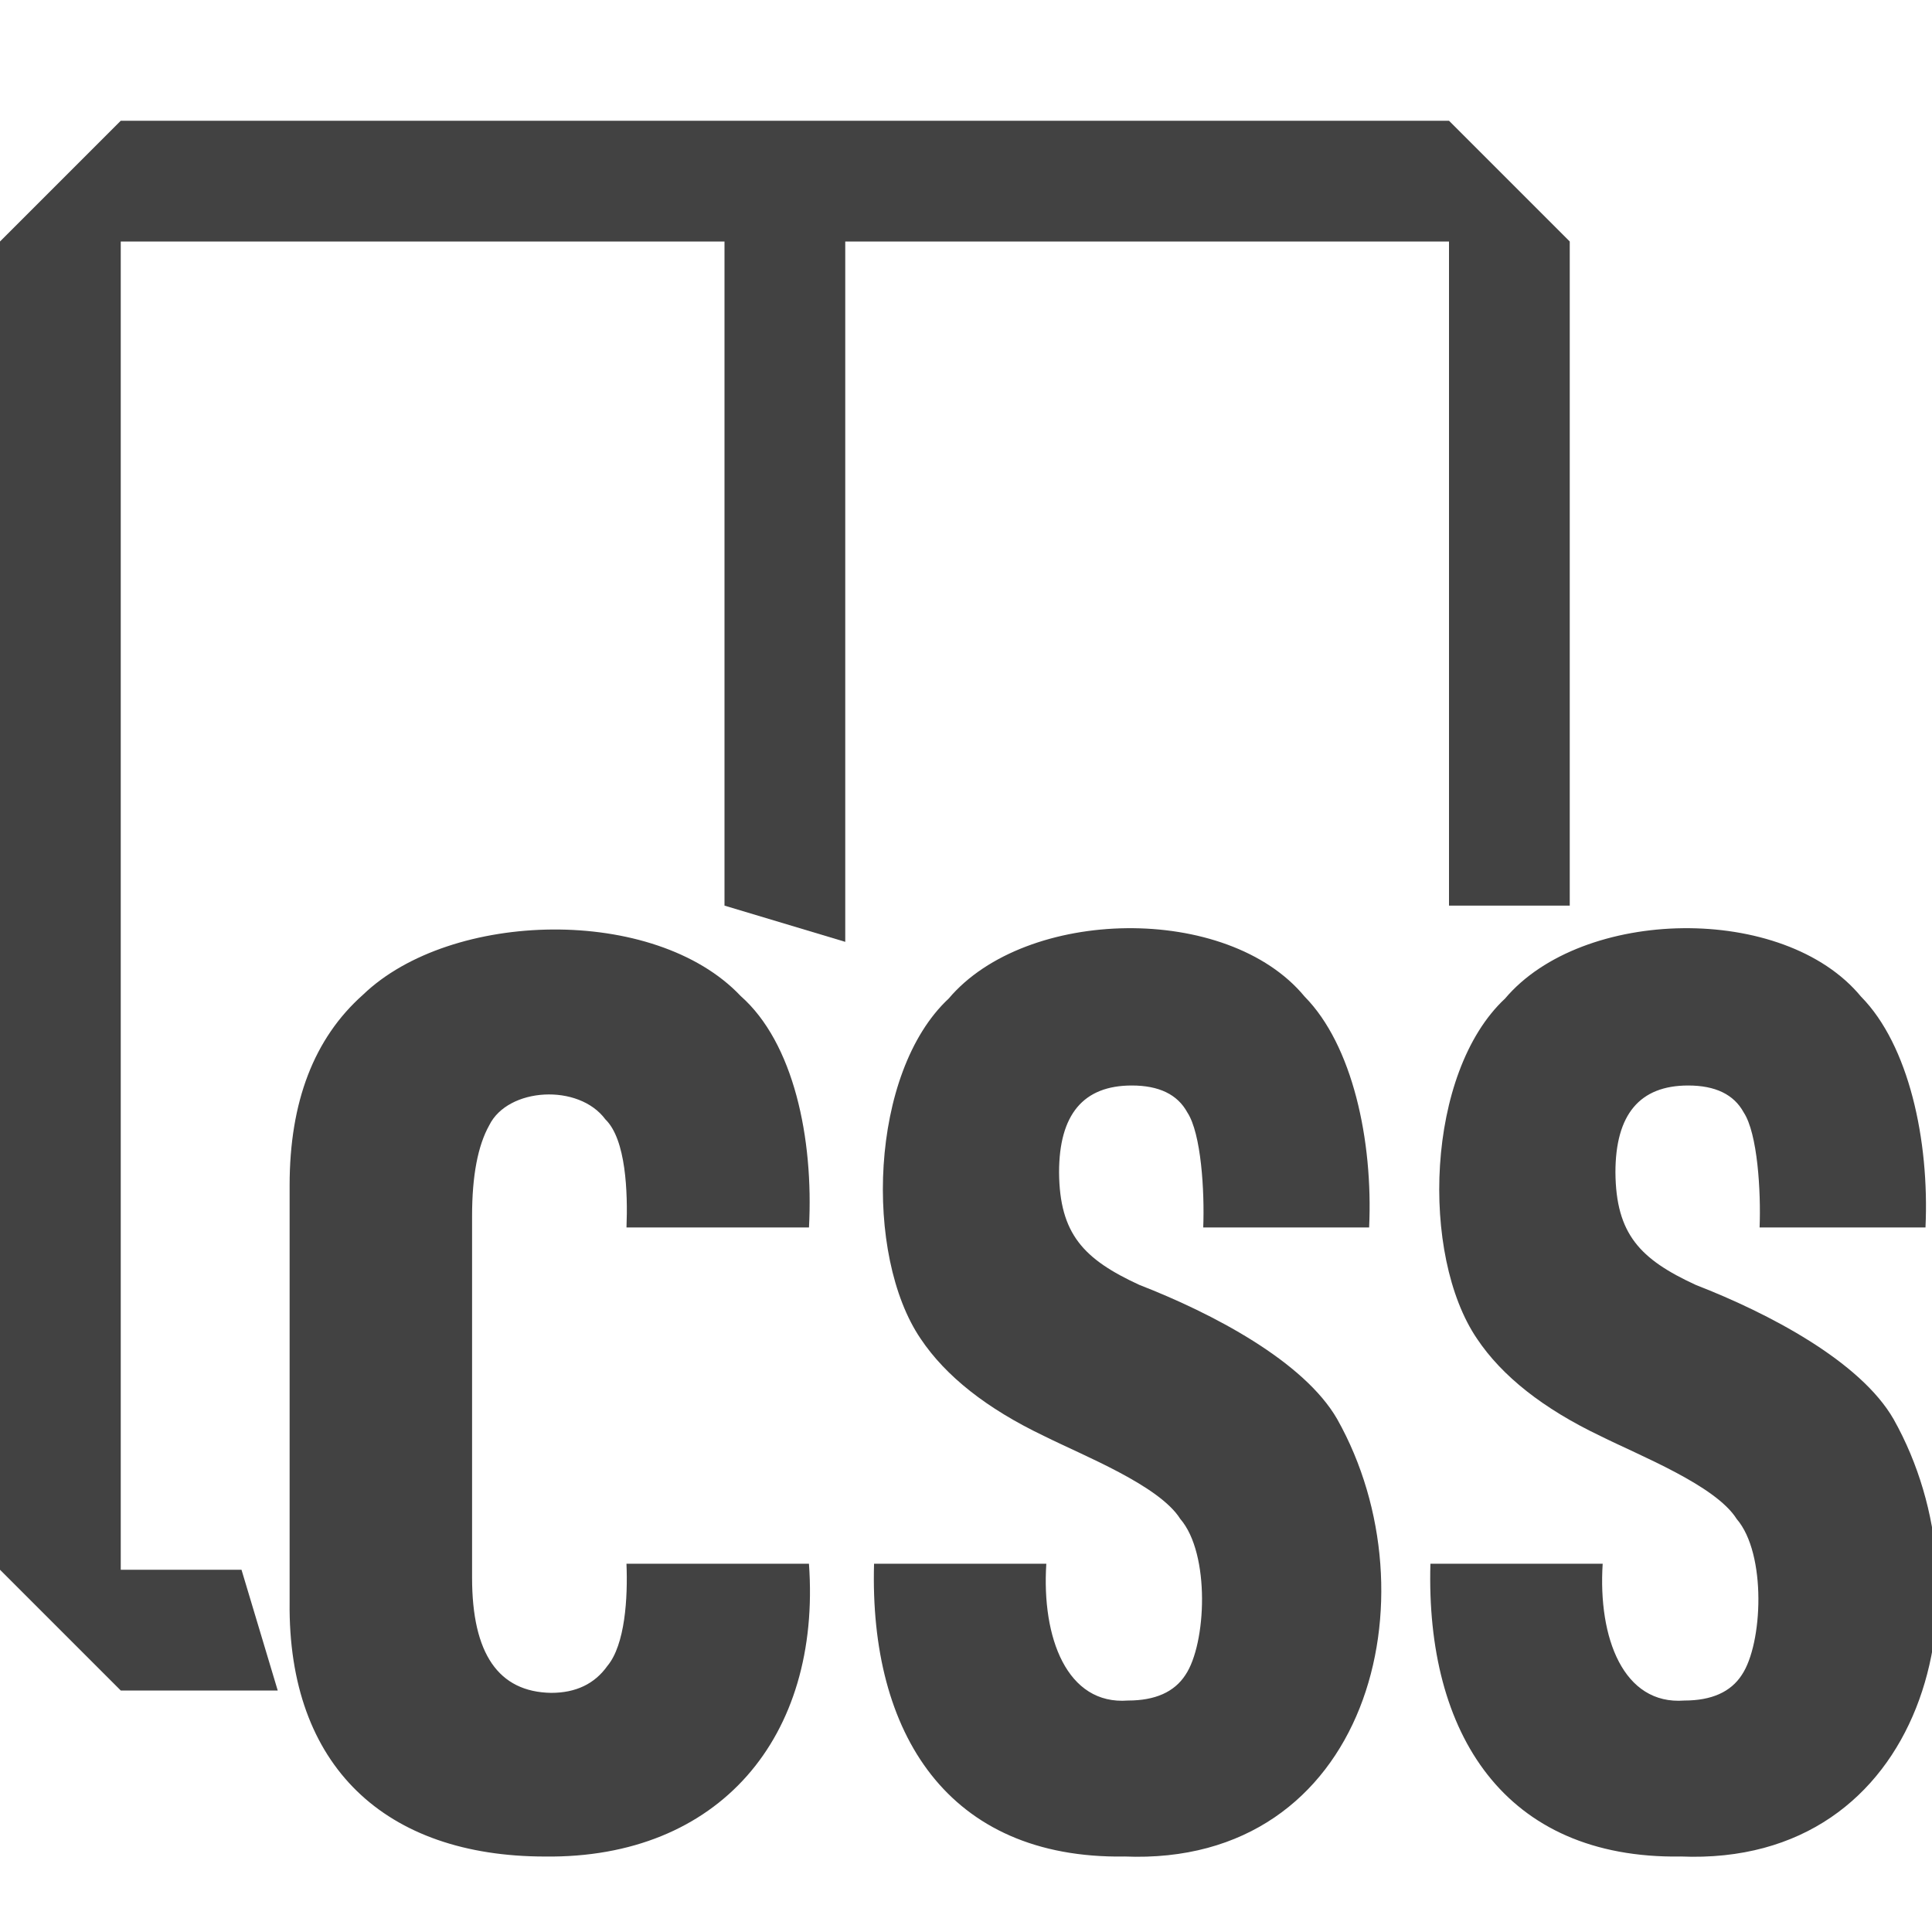
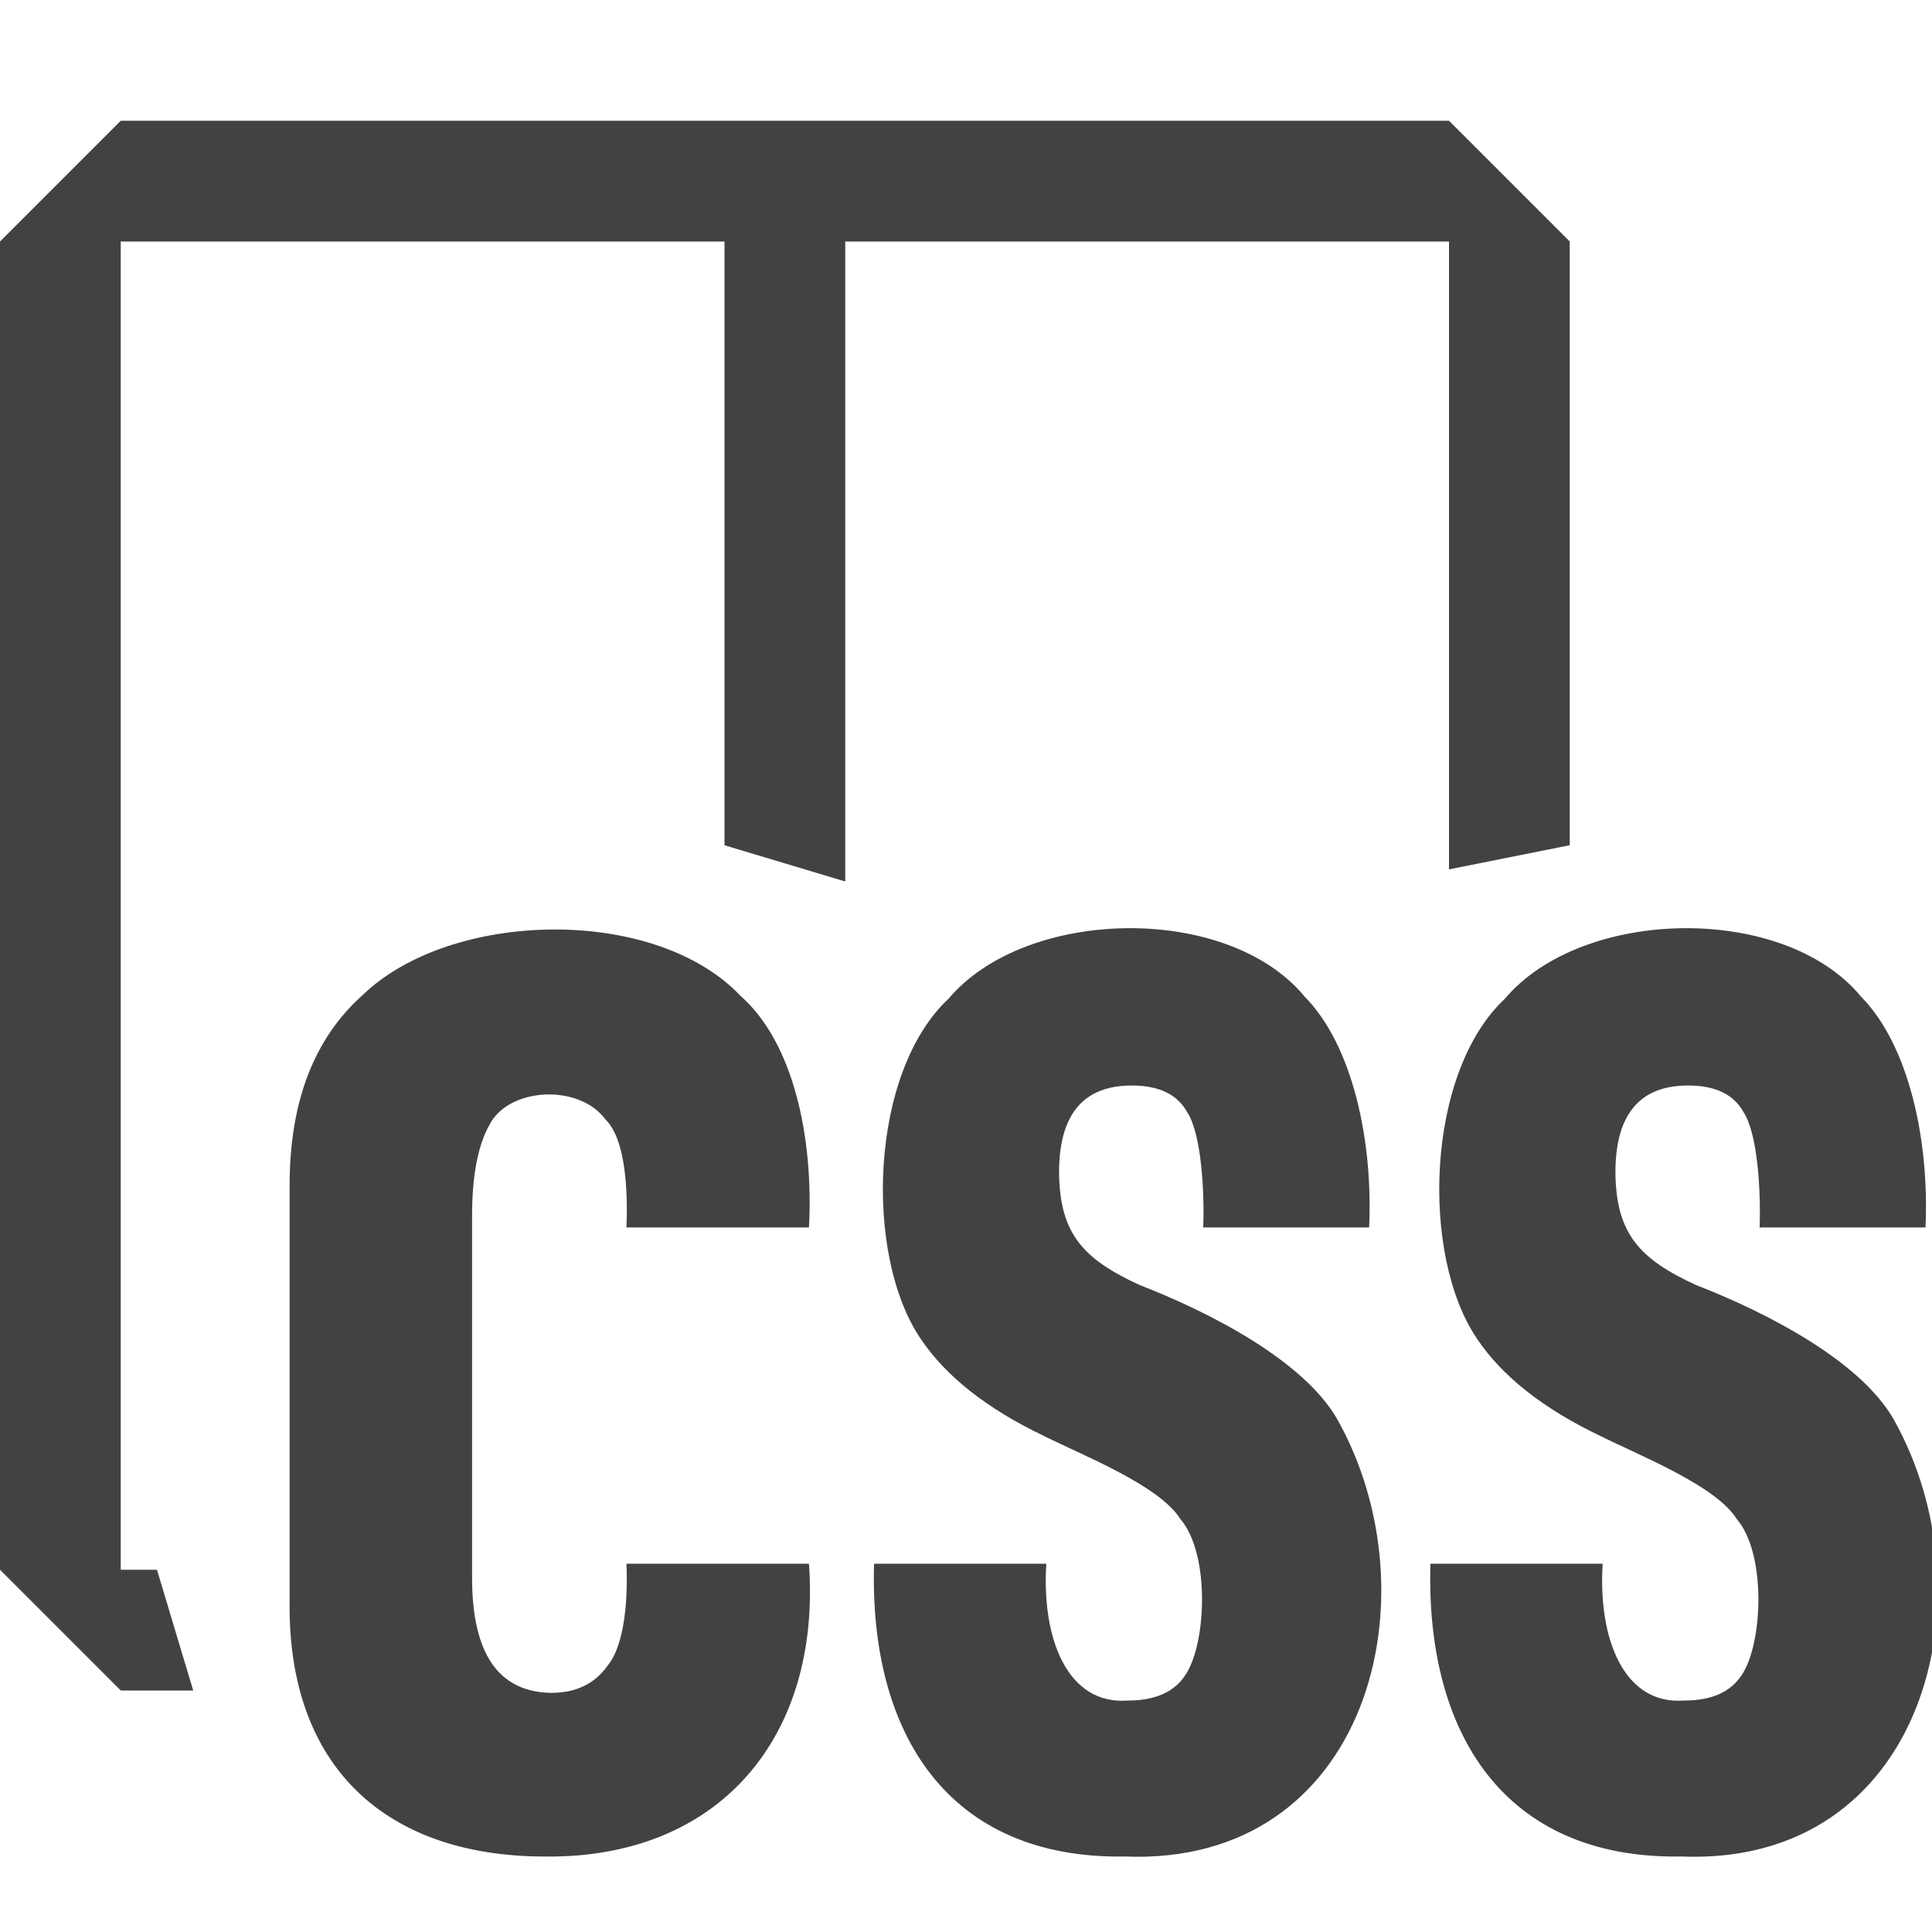
<svg xmlns="http://www.w3.org/2000/svg" width="16" height="16" viewBox="0 0 16 16" fill="none">
-   <path fill-rule="evenodd" clip-rule="evenodd" transform="translate(-2 0)" d="M 3 1 H 14 L 15 2 V 7.5 L 14 7.5 V 2 H 9 V 7.8 L 8 7.5 V 2 H 3 V 13 L 4 13 L 4.3 14 H 3 L 2 13 V 2 Z" fill="#424242" />
+   <path fill-rule="evenodd" clip-rule="evenodd" transform="translate(-2 0)" d="M 3 1 H 14 L 15 2 V 7 L 14 7.2 V 2 H 9 V 7.3 L 8 7 V 2 H 3 V 13 L 3.3 13 L 3.6 14 H 3 L 2 13 V 2 Z" fill="#424242" />
  <path transform="scale(0.0205) translate(-138 -170)" fill="#424242" d="m358.1,920c-64.23-.06-103.86-36.23-103.1-102.79,0,0,0-168.39,0-168.39,0-33.74,9.88-59.4,29.64-76.96,35.49-34.19,117.83-36.27,152.59.52,21.42,18.89,29.5,57.48,27.58,93.49h-73.72c.56-14.15-.19-35.58-8.51-43.65-10.81-14.63-39.36-12.91-46.91,2.32-4.64,8.26-6.96,20.49-6.96,36.67v146.18c0,30.65,10.65,46.15,31.96,46.49,9.96,0,17.53-3.62,22.68-10.85,7.19-8.58,8.31-27.58,7.73-41.32h73.72c5.04,70.07-36.32,119.16-106.71,118.29Zm234.04,0c-71.17.98-103.01-49.66-101.04-118.29h69.59c-1.93,29.92,8.35,57.17,32.99,55.27,10.99,0,18.73-3.44,23.2-10.33,8.5-12.59,10.09-48.95-2.06-63.02-8.49-13.55-39.03-25.51-55.16-33.57-23.03-11.02-39.61-24.1-49.75-39.26-22.87-33.64-20.75-107.48,11.34-137.4,31.18-36.92,112.61-38.62,143.82-.77,19.25,19.51,27.66,57.9,26.03,93.23h-67.02c.57-14.52-.8-37.95-6.44-46.49-3.95-7.23-11.43-10.85-22.42-10.85-19.59,0-29.38,11.71-29.38,35.12.21,24.86,9.9,35.06,32.48,45.45,29.24,11.36,66.42,30.76,79.9,54.24,40.2,71.54,12.62,180.82-86.09,176.65Zm224.76,0c-71.17.98-103.01-49.66-101.04-118.29h69.59c-1.93,29.92,8.35,57.17,32.99,55.27,10.99,0,18.73-3.44,23.2-10.33,8.5-12.59,10.09-48.95-2.06-63.02-8.49-13.55-39.03-25.51-55.16-33.57-23.03-11.02-39.61-24.1-49.75-39.26-22.87-33.64-20.75-107.48,11.34-137.4,31.18-36.92,112.61-38.62,143.82-.77,19.25,19.51,27.66,57.9,26.03,93.23h-67.02c.57-14.52-.8-37.95-6.44-46.49-3.95-7.23-11.43-10.85-22.42-10.85-19.59,0-29.38,11.71-29.38,35.12.21,24.86,9.9,35.06,32.48,45.45,29.24,11.36,66.42,30.76,79.9,54.24,40.2,71.54,12.62,180.82-86.09,176.65Z" />
</svg>
